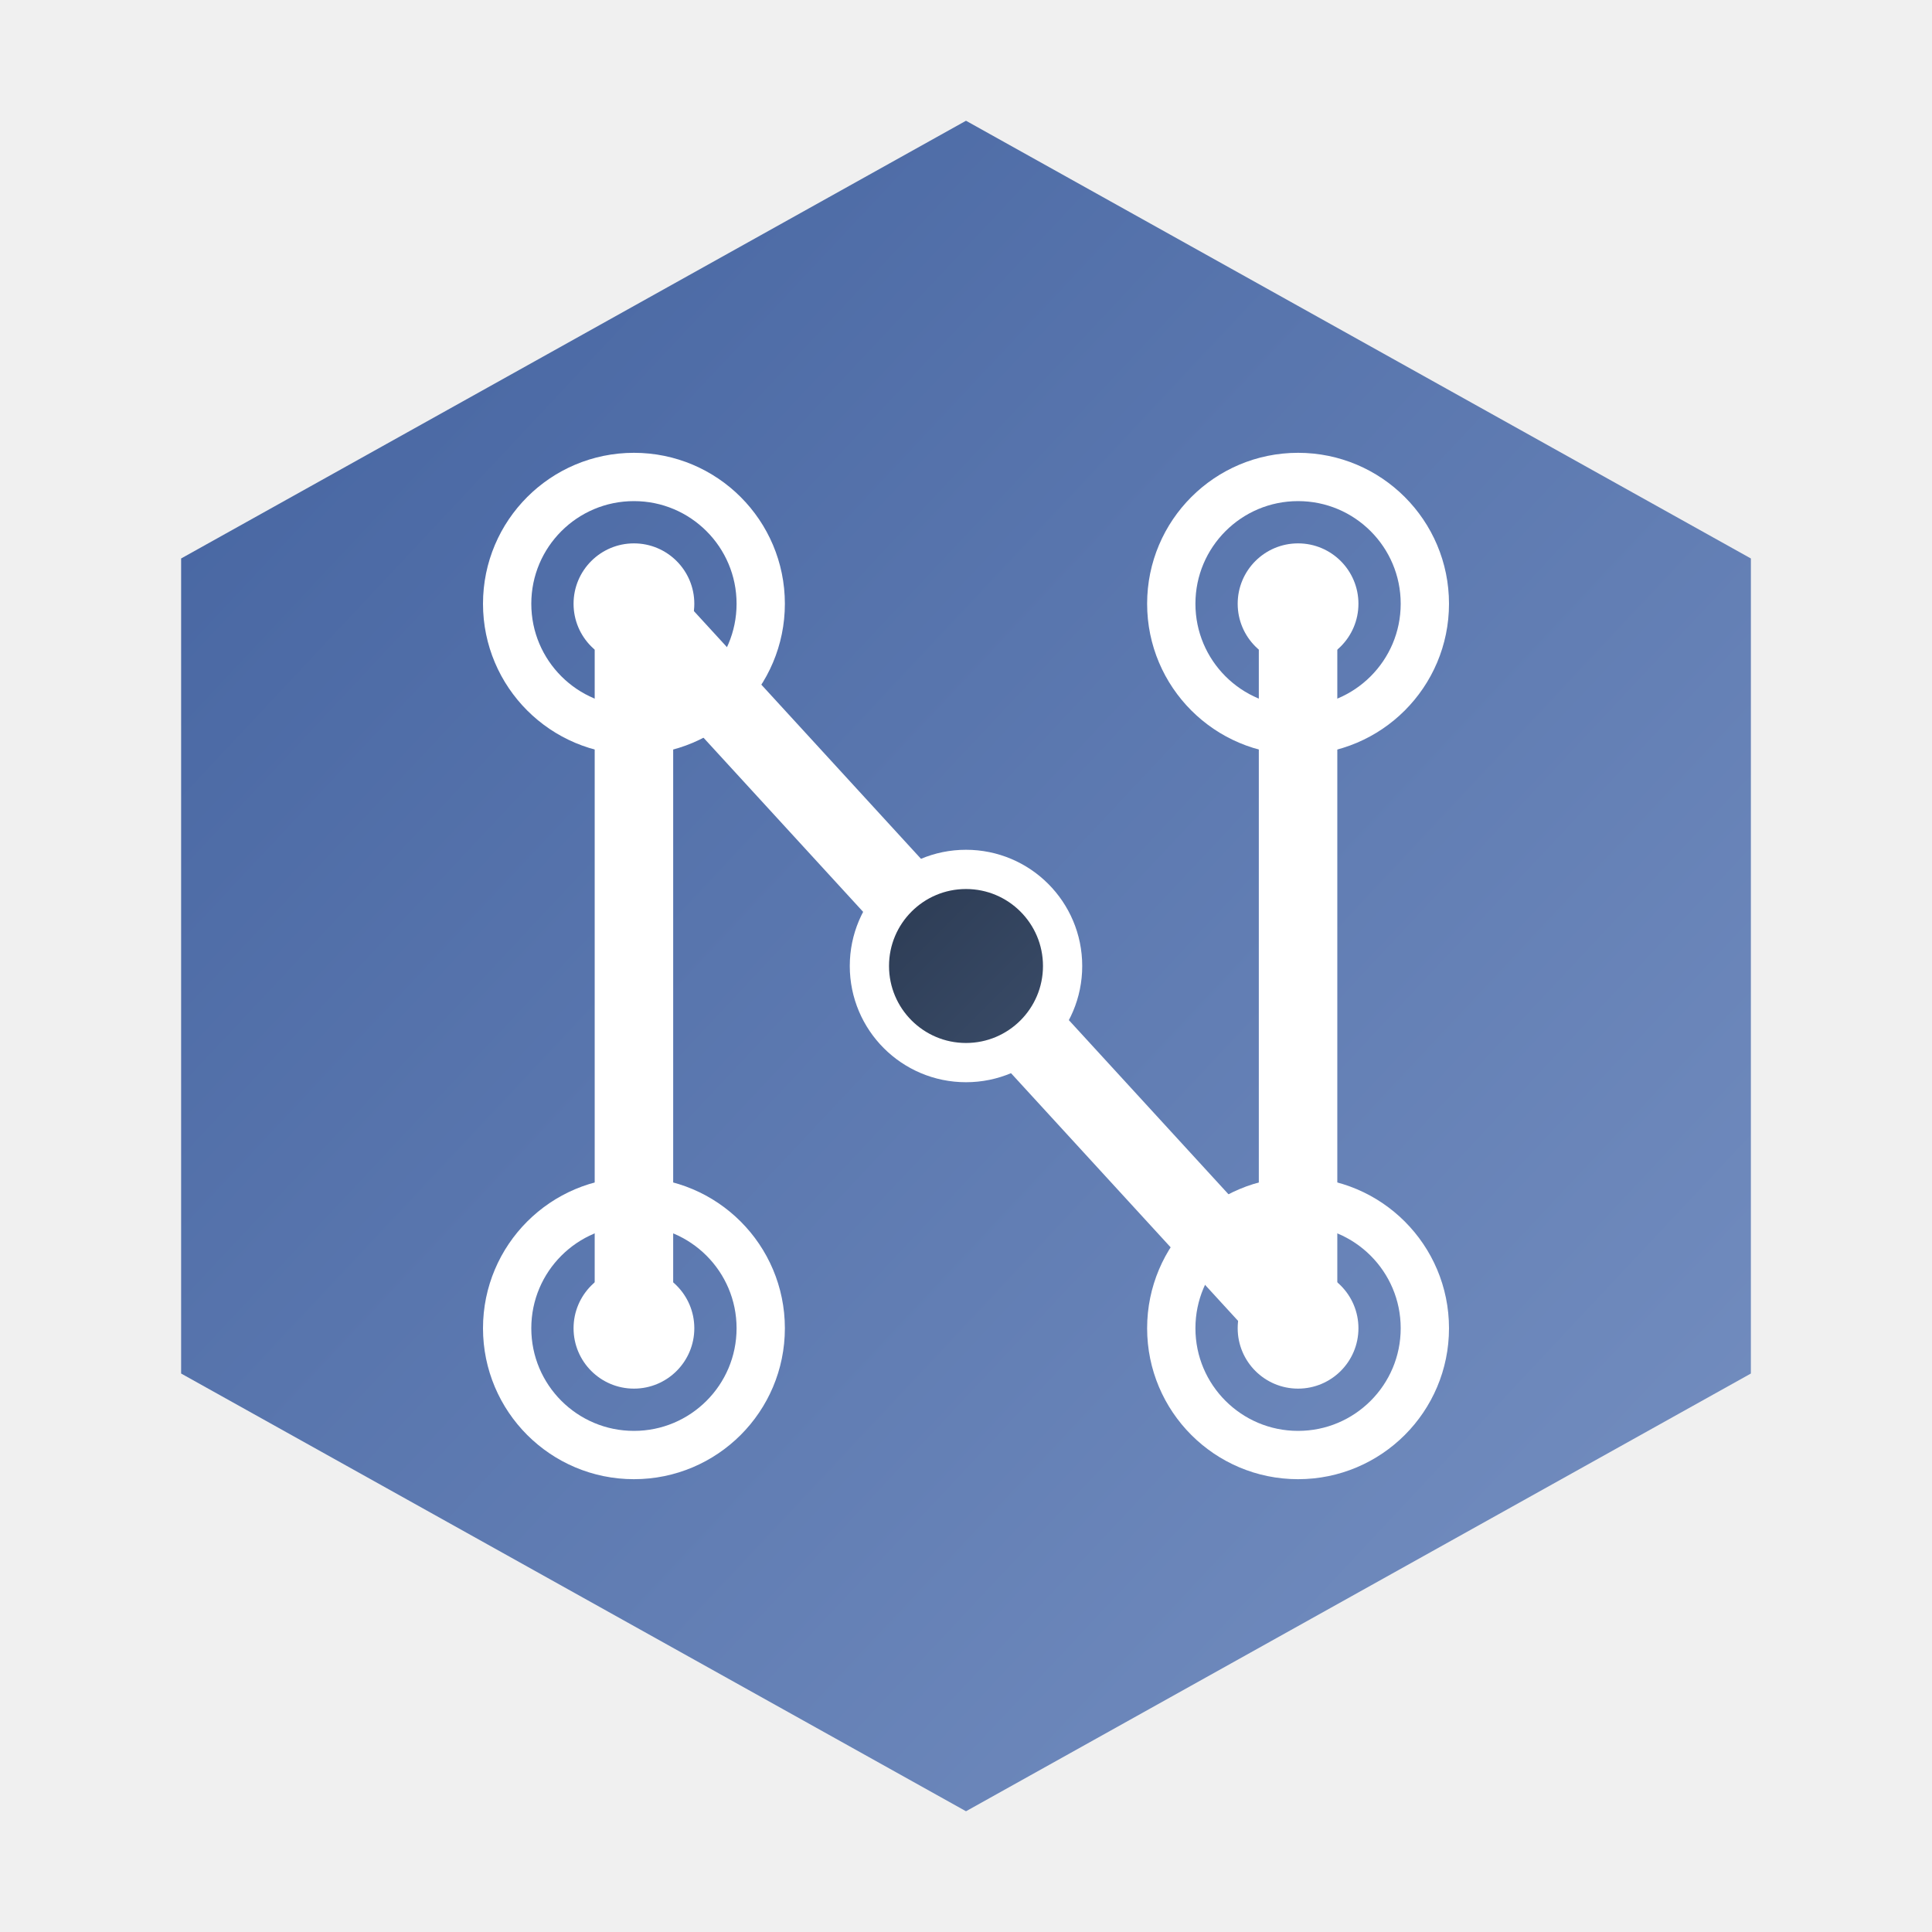
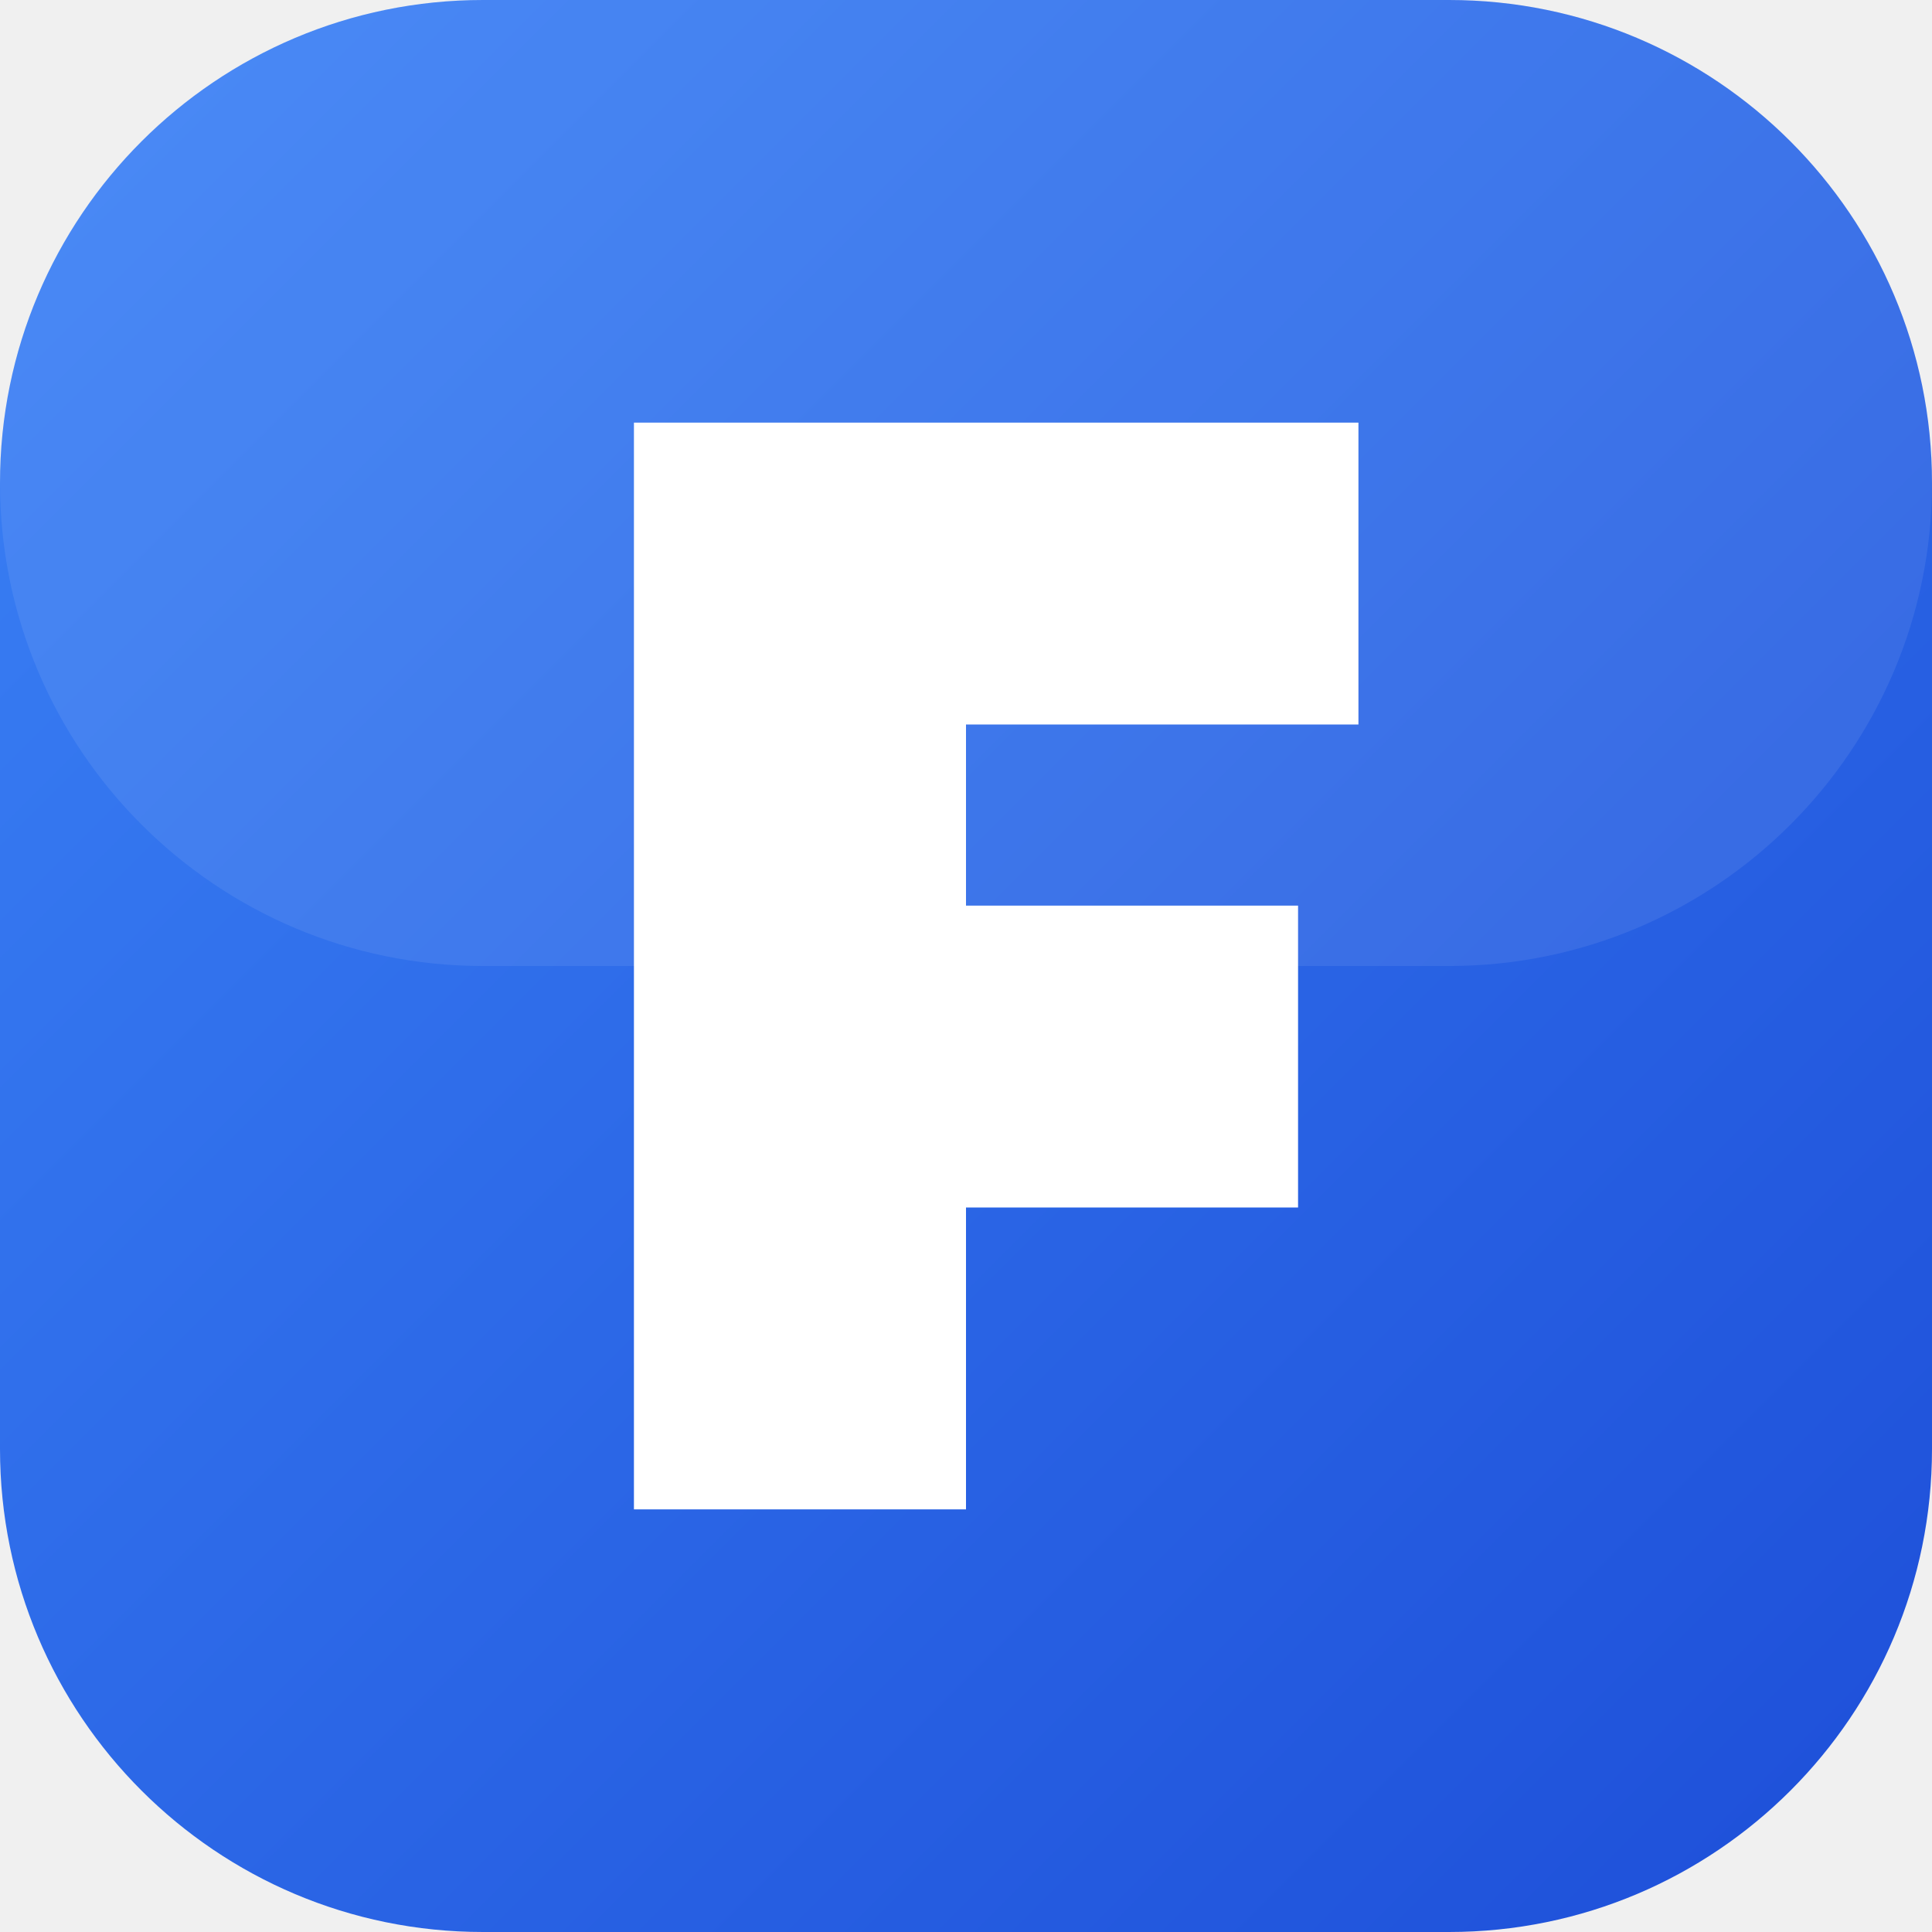
- <svg xmlns="http://www.w3.org/2000/svg" viewBox="0 0 64 64" role="img" aria-label="Naveosoft">
+ <svg xmlns="http://www.w3.org/2000/svg" viewBox="0 0 64 64" role="img" aria-label="Forjia">
  <defs>
    <linearGradient id="g" x1="0" y1="0" x2="1" y2="1">
-       <stop offset="0" stop-color="#43629f" />
-       <stop offset="1" stop-color="#7791c2" />
-     </linearGradient>
-     <linearGradient id="gd" x1="0" y1="0" x2="1" y2="1">
-       <stop offset="0" stop-color="#2b3a52" />
-       <stop offset="1" stop-color="#3b4d6a" />
+       <stop offset="0" stop-color="#3b82f6" />
+       <stop offset="1" stop-color="#1d4ed8" />
    </linearGradient>
  </defs>
-   <polygon points="32,4 58,18.5 58,45.5 32,60 6,45.5 6,18.5" fill="url(#g)" />
-   <line x1="21" y1="44" x2="21" y2="20" stroke="#ffffff" stroke-width="2.6" stroke-linecap="round" />
-   <line x1="21" y1="20" x2="43" y2="44" stroke="#ffffff" stroke-width="2.6" stroke-linecap="round" />
-   <line x1="43" y1="44" x2="43" y2="20" stroke="#ffffff" stroke-width="2.6" stroke-linecap="round" />
-   <circle cx="32" cy="32" r="3.2" fill="url(#gd)" stroke="#ffffff" stroke-width="1.3" />
-   <g>
-     <circle cx="21" cy="20" r="4.2" fill="none" stroke="#ffffff" stroke-width="1.6" />
-     <circle cx="21" cy="20" r="2" fill="#ffffff" />
-   </g>
-   <g>
-     <circle cx="21" cy="44" r="4.2" fill="none" stroke="#ffffff" stroke-width="1.6" />
-     <circle cx="21" cy="44" r="2" fill="#ffffff" />
-   </g>
-   <g>
-     <circle cx="43" cy="20" r="4.2" fill="none" stroke="#ffffff" stroke-width="1.6" />
-     <circle cx="43" cy="20" r="2" fill="#ffffff" />
-   </g>
-   <g>
-     <circle cx="43" cy="44" r="4.2" fill="none" stroke="#ffffff" stroke-width="1.6" />
-     <circle cx="43" cy="44" r="2" fill="#ffffff" />
-   </g>
+   <rect width="64" height="64" rx="16" fill="url(#g)" />
+   <rect width="64" height="32" rx="16" fill="#ffffff" opacity="0.08" />
+   <path d="M21 14h24v10H32v6h11v10H32v10H21z" fill="#ffffff" />
</svg>
